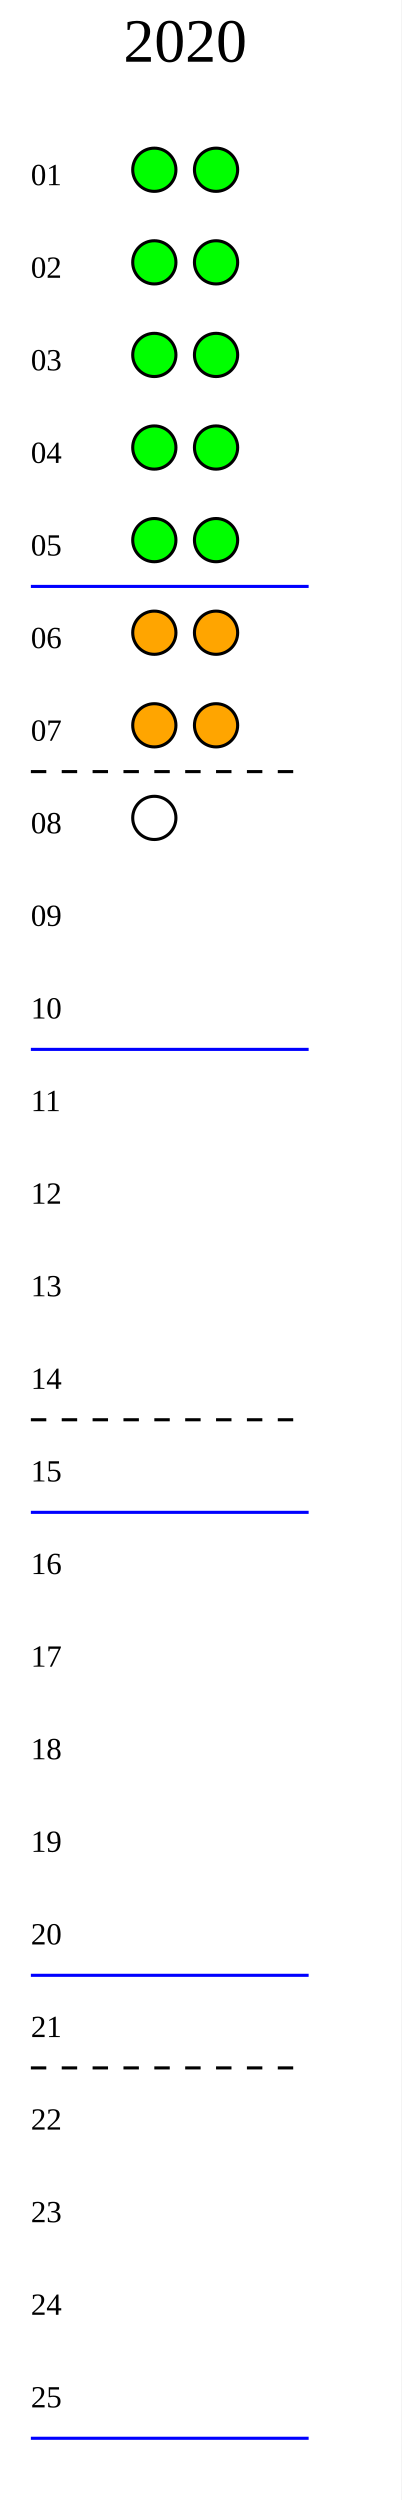
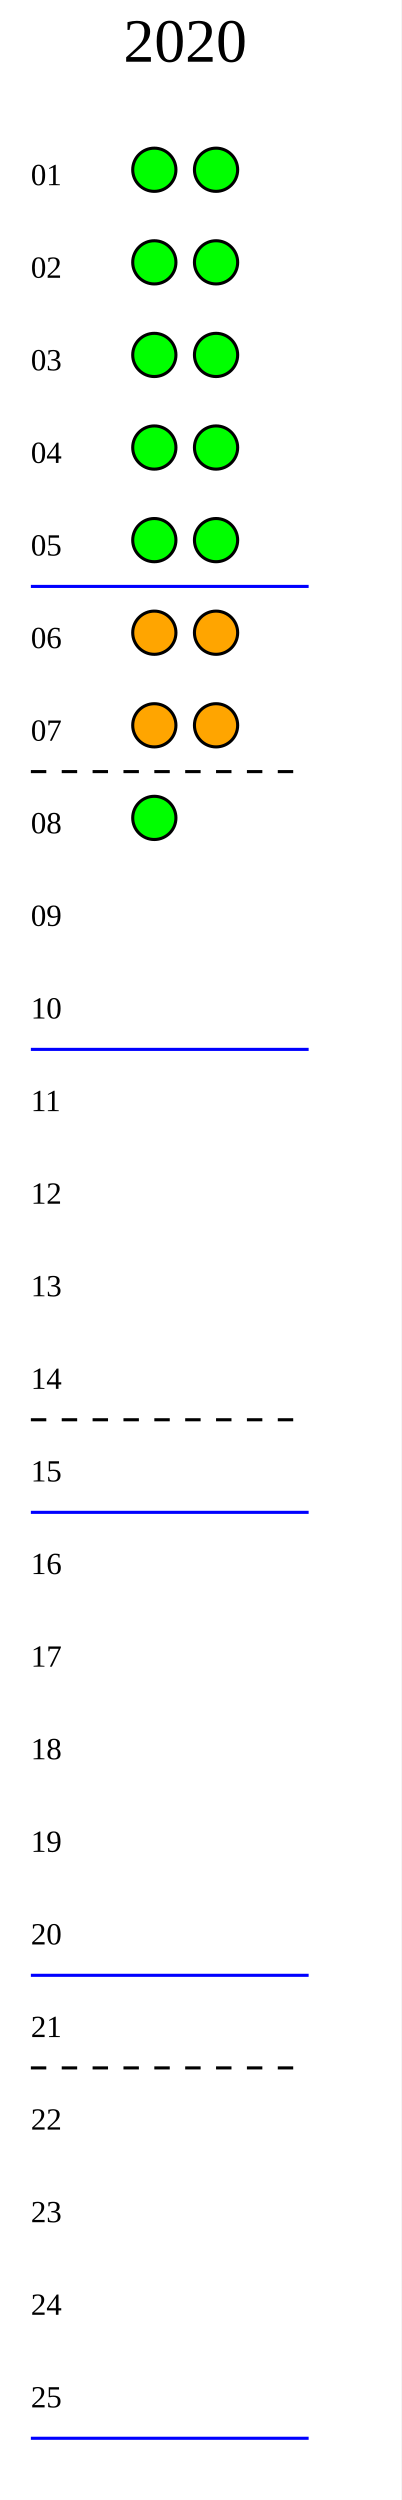
<svg xmlns="http://www.w3.org/2000/svg" height="810" viewBox="0 0 130 810" width="130">
  <rect fill="white" height="100%" width="100%" />
  <text font-size="20" text-anchor="middle" x="60" y="20">
2020
</text>
  <circle cx="50" cy="55" fill="lime" r="7" stroke="black" />
  <circle cx="70" cy="55" fill="lime" r="7" stroke="black" />
  <circle cx="50" cy="85" fill="lime" r="7" stroke="black" />
  <circle cx="70" cy="85" fill="lime" r="7" stroke="black" />
  <circle cx="50" cy="115" fill="lime" r="7" stroke="black" />
  <circle cx="70" cy="115" fill="lime" r="7" stroke="black" />
  <circle cx="50" cy="145" fill="lime" r="7" stroke="black" />
  <circle cx="70" cy="145" fill="lime" r="7" stroke="black" />
  <circle cx="50" cy="175" fill="lime" r="7" stroke="black" />
  <circle cx="70" cy="175" fill="lime" r="7" stroke="black" />
  <circle cx="50" cy="205" fill="orange" r="7" stroke="black" />
  <circle cx="70" cy="205" fill="orange" r="7" stroke="black" />
  <circle cx="50" cy="235" fill="orange" r="7" stroke="black" />
  <circle cx="70" cy="235" fill="orange" r="7" stroke="black" />
-   <circle cx="50" cy="265" fill="white" r="7" stroke="black" />
+   <circle cx="50" cy="265" fill="lime" r="7" stroke="black" />
  <text font-size="10" x="10" y="60">
01
</text>
  <text font-size="10" x="10" y="90">
02
</text>
  <text font-size="10" x="10" y="120">
03
</text>
  <text font-size="10" x="10" y="150">
04
</text>
  <text font-size="10" x="10" y="180">
05
</text>
  <line stroke="blue" x1="10" x2="100" y1="190" y2="190" />
  <text font-size="10" x="10" y="210">
06
</text>
  <text font-size="10" x="10" y="240">
07
</text>
  <line stroke="black" stroke-dasharray="5,5" x1="10" x2="100" y1="250" y2="250" />
  <text font-size="10" x="10" y="270">
08
</text>
  <text font-size="10" x="10" y="300">
09
</text>
  <text font-size="10" x="10" y="330">
10
</text>
  <line stroke="blue" x1="10" x2="100" y1="340" y2="340" />
  <text font-size="10" x="10" y="360">
11
</text>
  <text font-size="10" x="10" y="390">
12
</text>
  <text font-size="10" x="10" y="420">
13
</text>
  <text font-size="10" x="10" y="450">
14
</text>
  <line stroke="black" stroke-dasharray="5,5" x1="10" x2="100" y1="460" y2="460" />
  <text font-size="10" x="10" y="480">
15
</text>
  <line stroke="blue" x1="10" x2="100" y1="490" y2="490" />
  <text font-size="10" x="10" y="510">
16
</text>
  <text font-size="10" x="10" y="540">
17
</text>
  <text font-size="10" x="10" y="570">
18
</text>
  <text font-size="10" x="10" y="600">
19
</text>
  <text font-size="10" x="10" y="630">
20
</text>
  <line stroke="blue" x1="10" x2="100" y1="640" y2="640" />
  <text font-size="10" x="10" y="660">
21
</text>
  <line stroke="black" stroke-dasharray="5,5" x1="10" x2="100" y1="670" y2="670" />
  <text font-size="10" x="10" y="690">
22
</text>
  <text font-size="10" x="10" y="720">
23
</text>
  <text font-size="10" x="10" y="750">
24
</text>
  <text font-size="10" x="10" y="780">
25
</text>
  <line stroke="blue" x1="10" x2="100" y1="790" y2="790" />
</svg>
